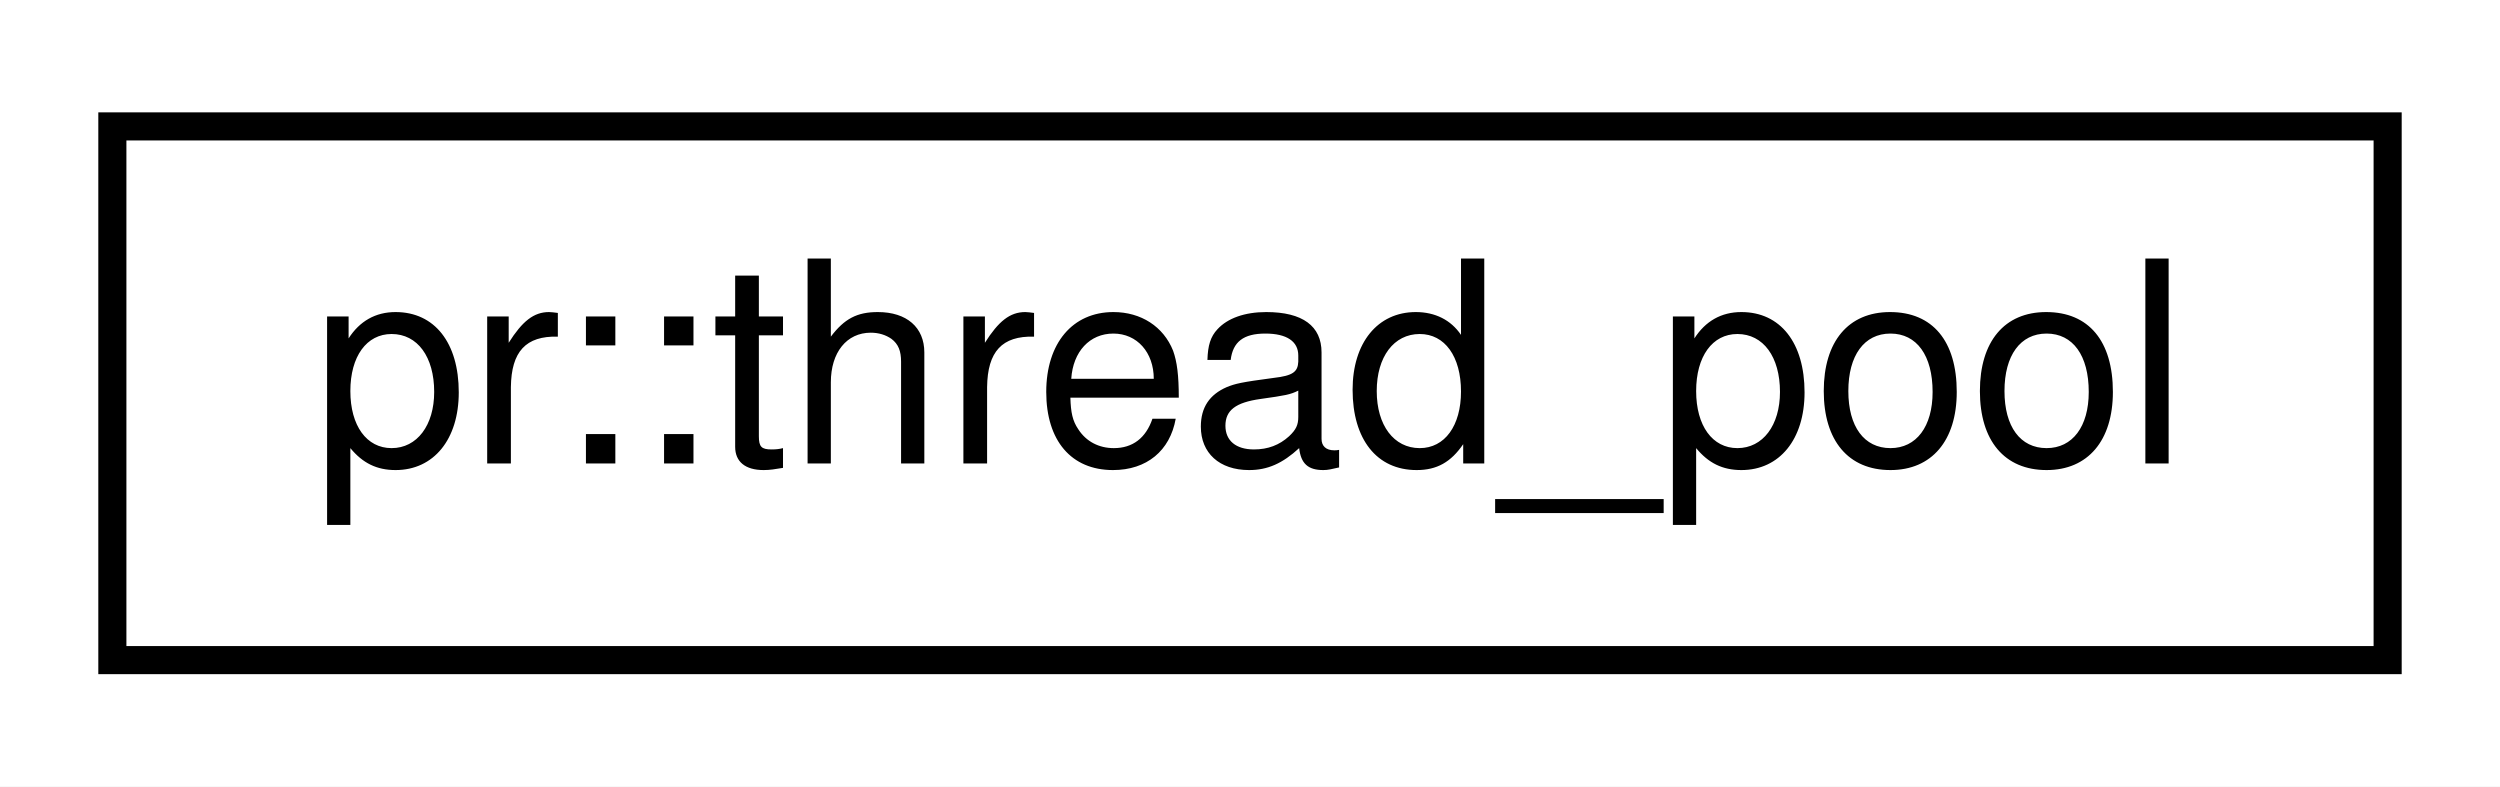
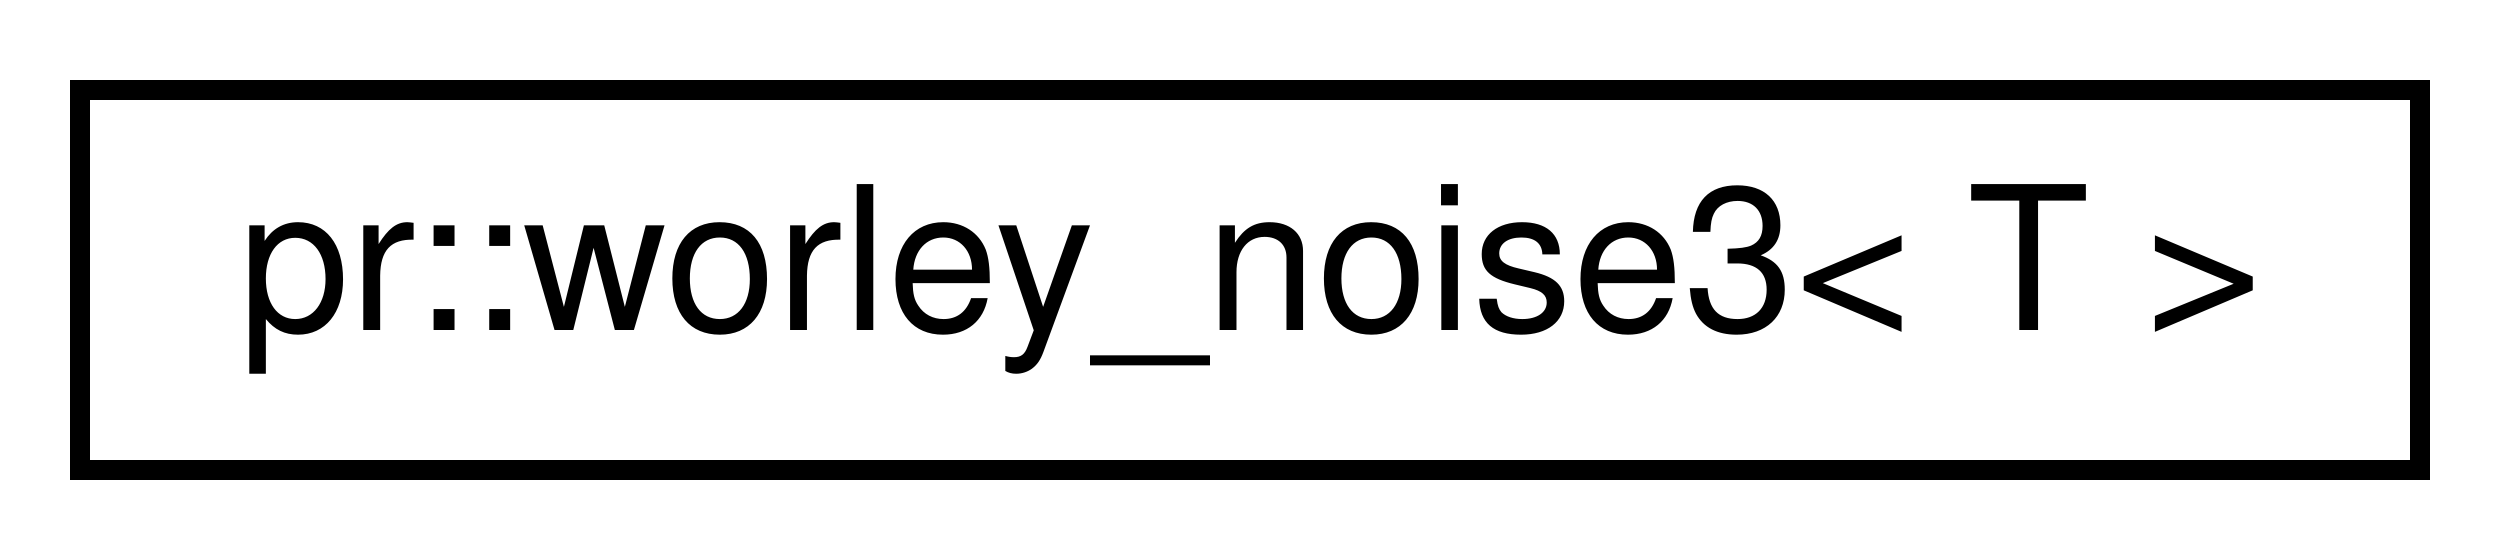
- <svg xmlns="http://www.w3.org/2000/svg" xmlns:xlink="http://www.w3.org/1999/xlink" width="89pt" height="28pt" viewBox="0.00 0.00 89.00 28.00">
+ <svg xmlns="http://www.w3.org/2000/svg" xmlns:xlink="http://www.w3.org/1999/xlink" width="125pt" height="28pt" viewBox="0.00 0.00 125.00 28.00">
  <g id="graph0" class="graph" transform="scale(1 1) rotate(0) translate(4 24)">
-     <polygon fill="#ffffff" stroke="transparent" points="-4,4 -4,-24 85,-24 85,4 -4,4" />
+     <polygon fill="#ffffff" stroke="transparent" points="-4,4 -4,-24 121,-24 121,4 -4,4" />
    <g id="node1" class="node">
      <g id="a_node1">
-         <a xlink:href="classpr_1_1thread__pool.html" target="_top" xlink:title="Thread pool. ">
-           <polygon fill="#ffffff" stroke="#000000" points="0,-.5 0,-19.5 81,-19.5 81,-.5 0,-.5" />
-           <text text-anchor="middle" x="40.5" y="-7.5" font-family="Helvetica,sans-Serif" font-size="10.00" fill="#000000">pr::thread_pool</text>
+         <a xlink:href="classpr_1_1worley__noise3.html" target="_top" xlink:title="Worley noise (3-dimensional). ">
+           <polygon fill="#ffffff" stroke="#000000" points="0,-.5 0,-19.5 117,-19.5 117,-.5 0,-.5" />
+           <text text-anchor="middle" x="58.5" y="-7.5" font-family="Helvetica,sans-Serif" font-size="10.00" fill="#000000">pr::worley_noise3&lt; T &gt;</text>
        </a>
      </g>
    </g>
  </g>
</svg>
